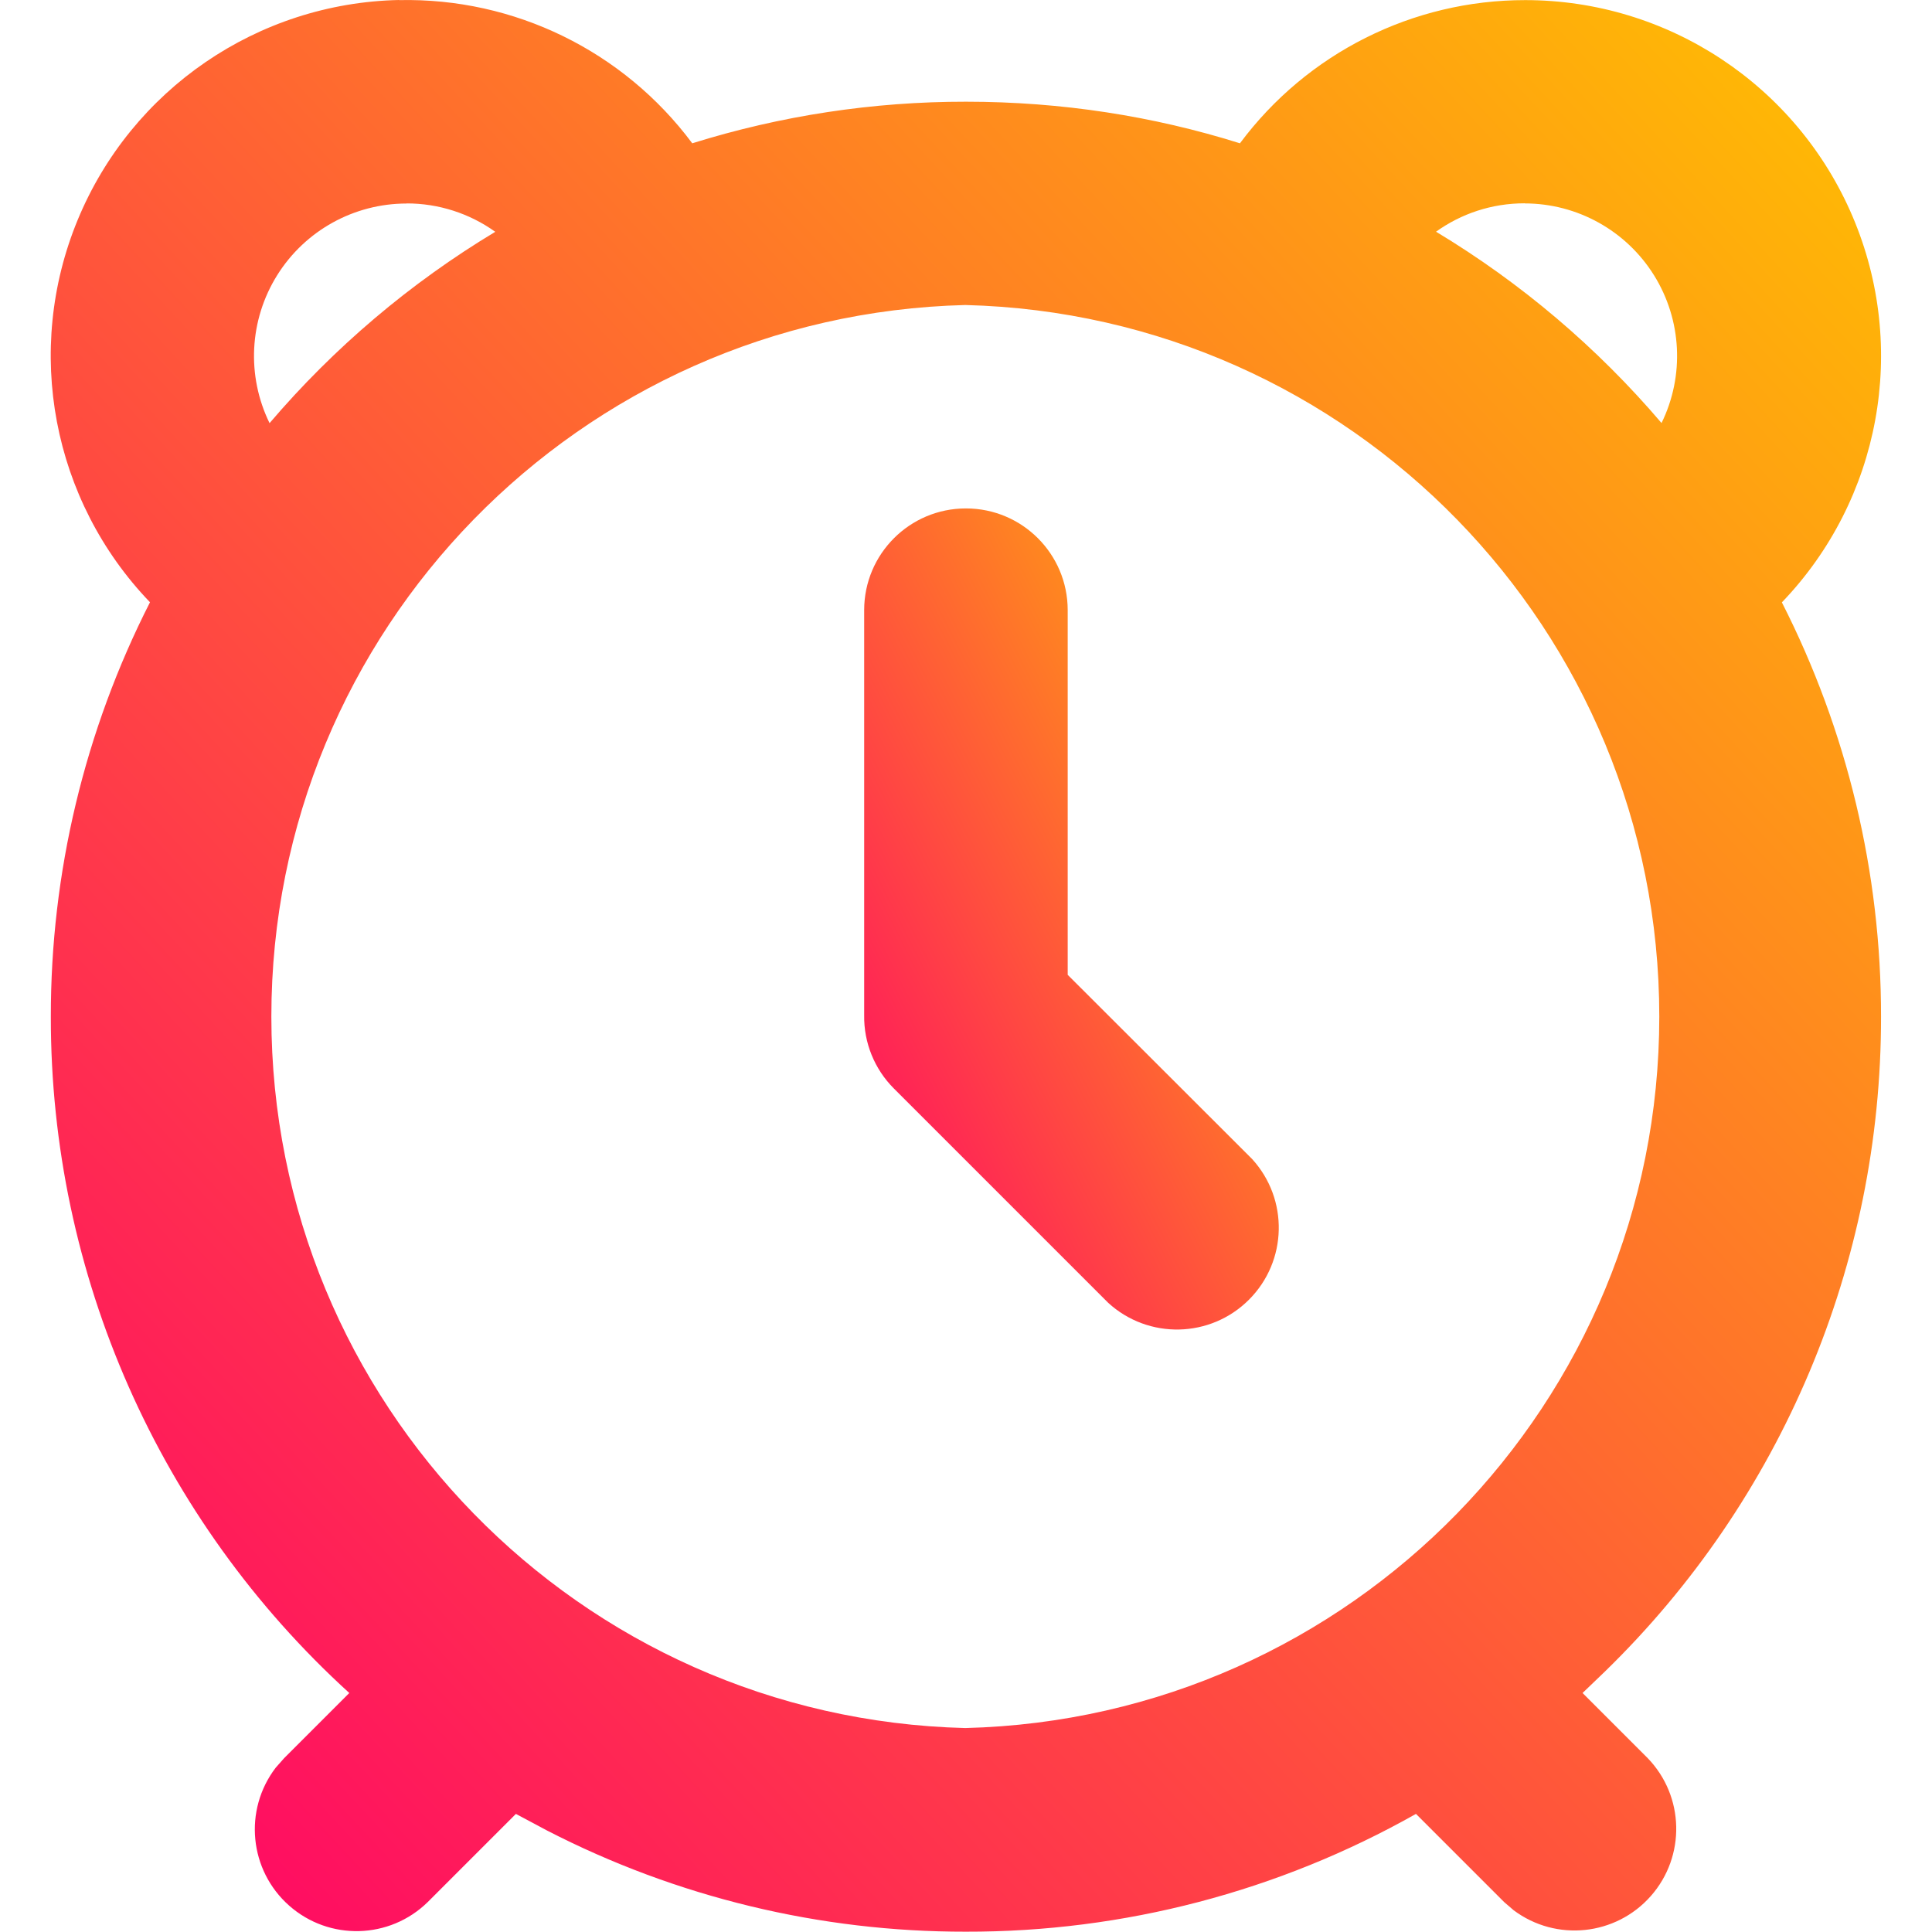
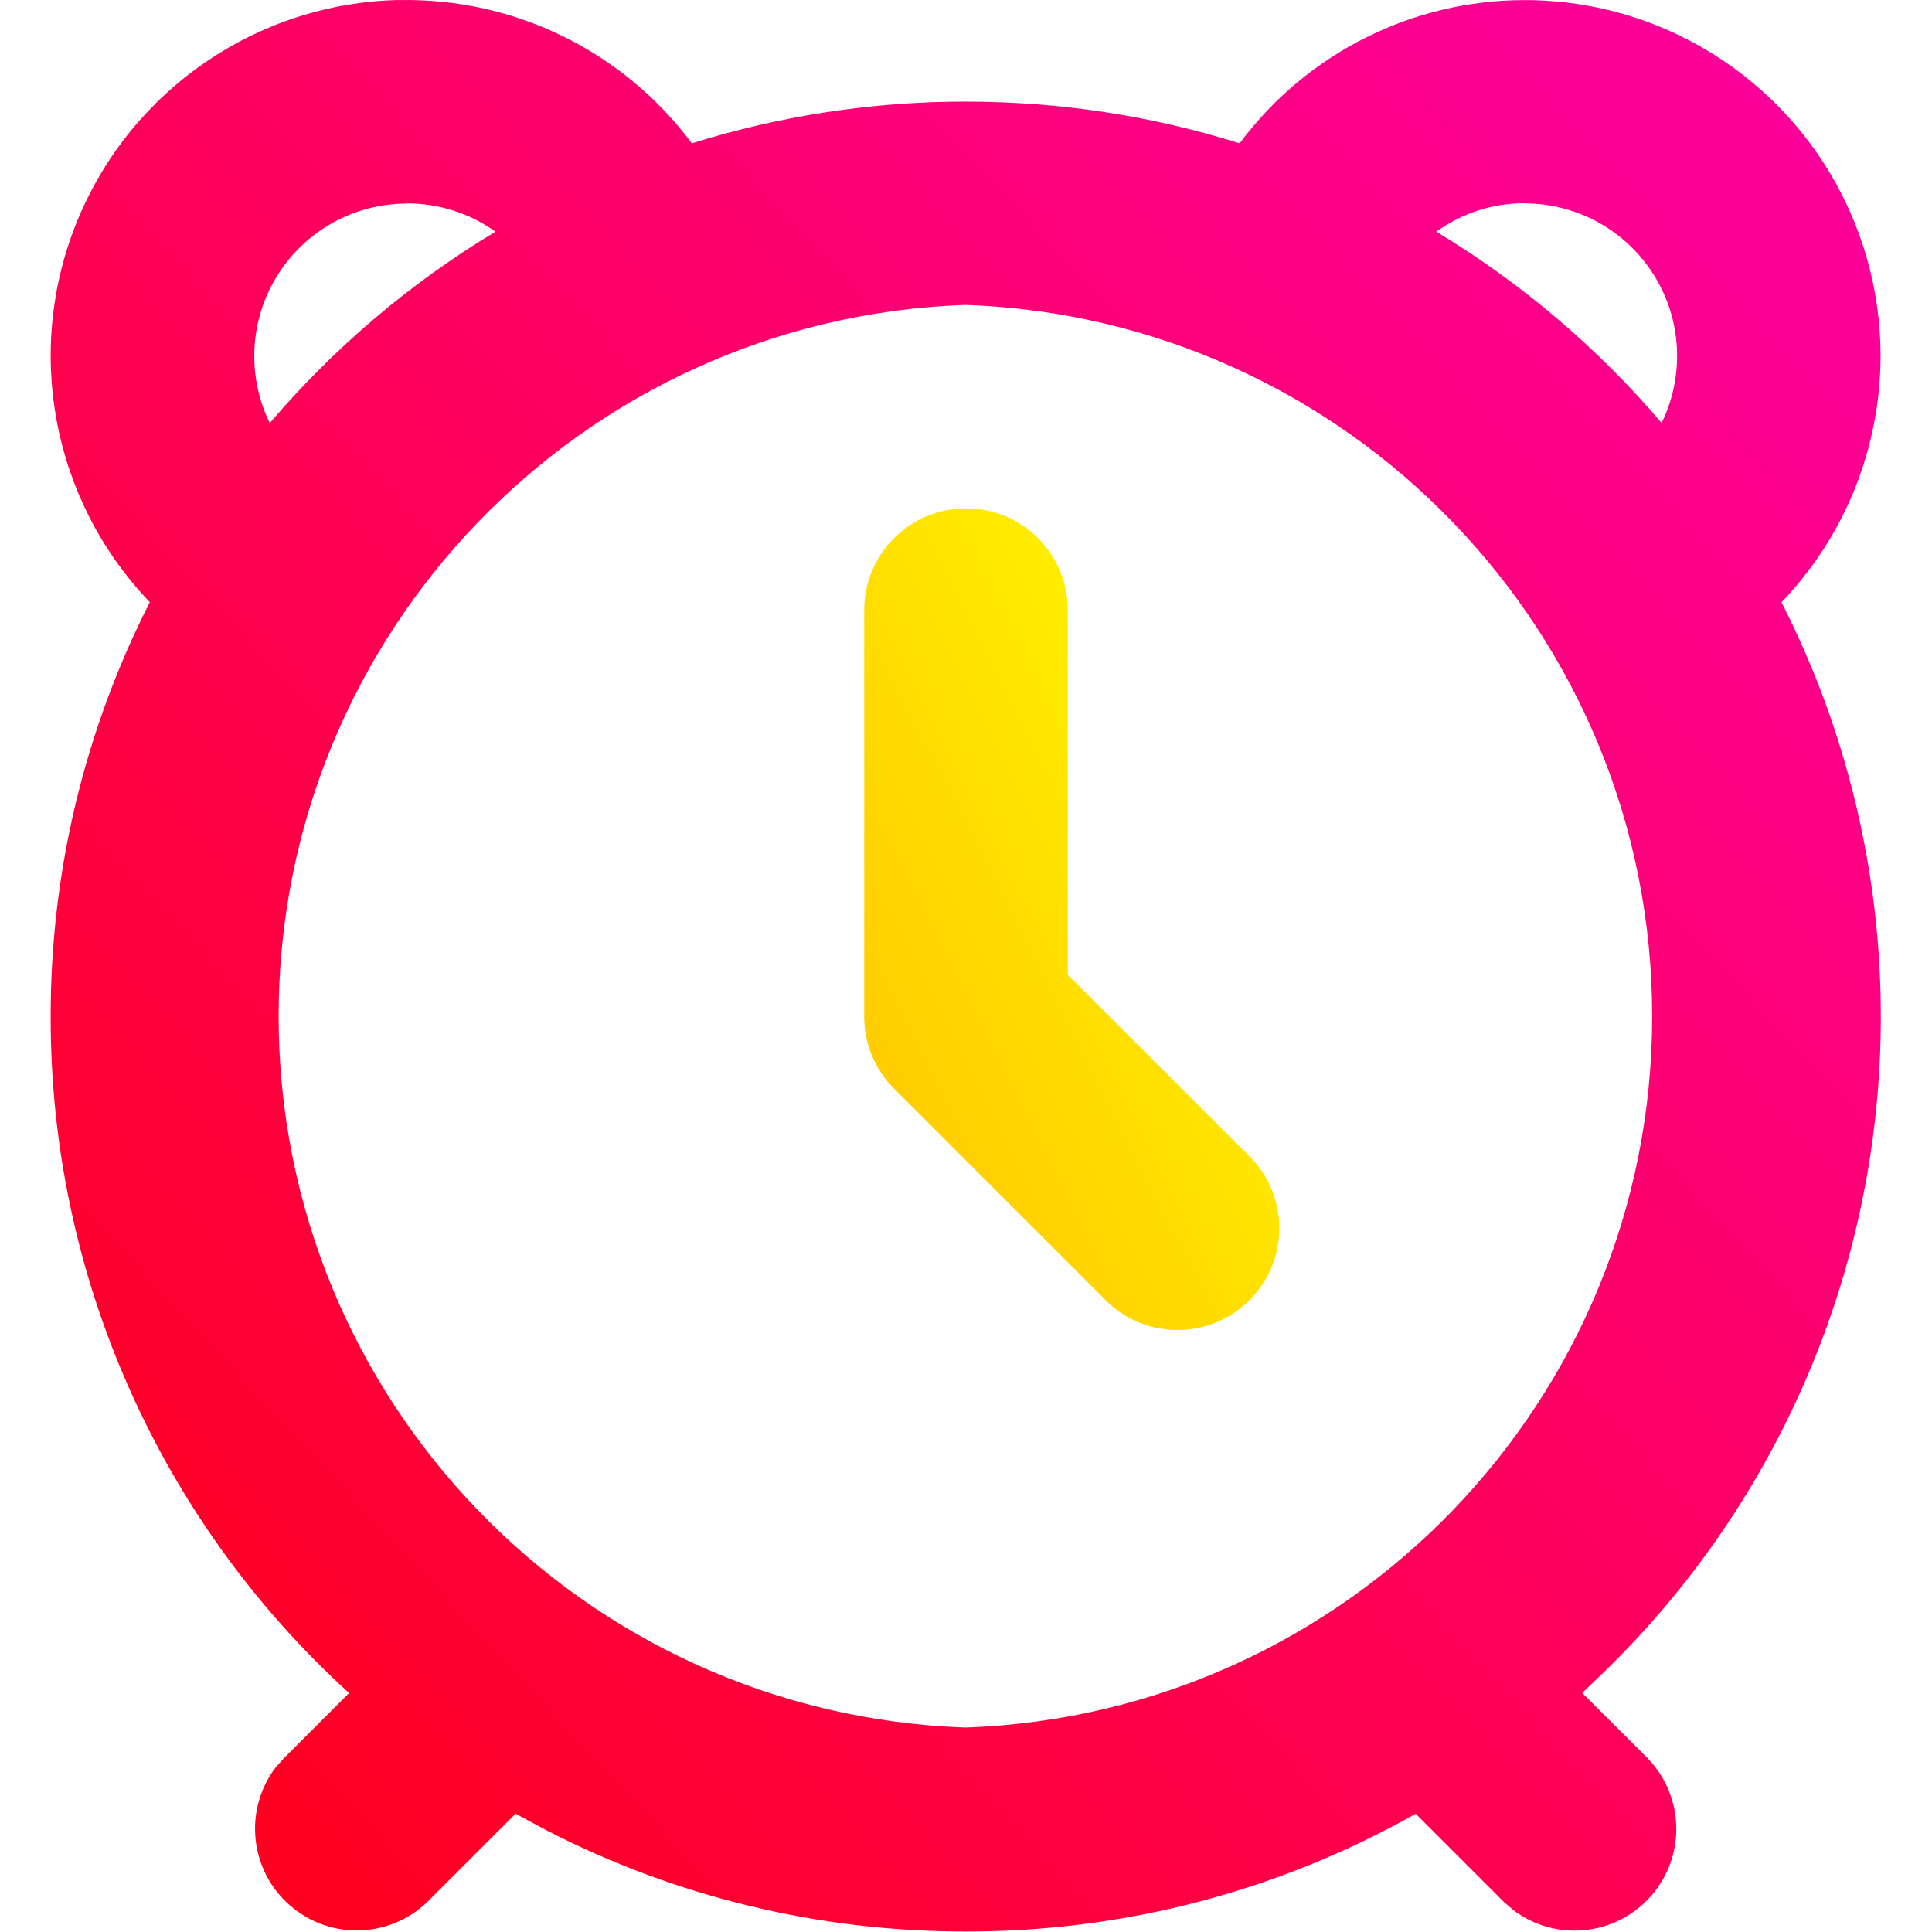
<svg xmlns="http://www.w3.org/2000/svg" version="1.1" viewBox="0 0 22 22">
  <defs>
+     <linearGradient id="b" y1="1">
+       <stop stop-color="#ff0015" offset="0" />
+       <stop stop-color="#fc00a3" offset="1" />
+     </linearGradient>
    <linearGradient id="a" x1="1" x2="0" y2="1">
-       <stop stop-color="#ffc100" offset="0" />
-       <stop stop-color="#ff0069" offset="1" />
+       <stop stop-color="#ff0" offset="0" />
+       <stop stop-color="#ffc200" offset="1" />
    </linearGradient>
  </defs>
-   <path transform="translate(.000359 -.00025) scale(1) matrix(1.263 0 0 1.263 -2.896 -3.473)" d="m5.889 2.75a3.208 3.208 0 0 0-2.244 5.43 8.214 8.214 0 0 0-0.894 3.738 8.229 8.229 0 0 0 2.691 6.096l-0.588 0.588-0.076 0.086a0.917 0.917 0 0 0 1.371 1.211l0.795-0.795 0.281 0.15a8.216 8.216 0 0 0 3.775 0.912 8.214 8.214 0 0 0 4.059-1.062l0.795 0.795 0.086 0.074a0.917 0.917 0 0 0 1.209-1.371l-0.588-0.588 0.201-0.193a8.226 8.226 0 0 0 2.49-5.904 8.216 8.216 0 0 0-0.894-3.736 3.208 3.208 0 0 0-2.314-5.43 3.203 3.203 0 0 0-2.572 1.291c-0.78-0.245-1.609-0.375-2.469-0.375a8.247 8.247 0 0 0-2.469 0.375 3.208 3.208 0 0 0-2.643-1.291zm0.07 1.834a1.37 1.37 0 0 1 0.799 0.256 8.291 8.291 0 0 0-2.035 1.725 1.375 1.375 0 0 1 1.236-1.98zm10.08 0a1.375 1.375 0 0 1 1.234 1.98 8.29 8.29 0 0 0-2.033-1.725c0.226-0.162 0.501-0.256 0.799-0.256zm-5.043 0.916a6.417 6.417 0 0 1 0 12.83 6.417 6.417 0 0 1 0-12.83z" fill="url(#a)" />
-   <path transform="translate(.000359 -.00025) scale(1) matrix(1.263 0 0 1.263 -2.896 -3.473)" d="m11 7.334a0.917 0.917 0 0 0-0.916 0.916v3.654a0.914 0.914 0 0 0 0.268 0.66l1.932 1.932a0.918 0.918 0 0 0 1.297-1.297l-1.662-1.66v-3.289a0.917 0.917 0 0 0-0.916-0.916z" fill="url(#a)" />
+   <path transform="translate(-2e-4) scale(1) translate(-.000685)" d="m4.543 0a4.052 4.052 0 0 0-2.836 6.857 10.37 10.37 0 0 0-1.129 4.723 10.39 10.39 0 0 0 3.398 7.699l-0.742 0.742-0.096 0.107a1.158 1.158 0 0 0 1.73 1.529l1.004-1.004 0.355 0.191a10.38 10.38 0 0 0 4.768 1.15 10.37 10.37 0 0 0 5.127-1.34l1.004 1.004 0.109 0.094a1.158 1.158 0 0 0 1.527-1.732l-0.744-0.742 0.254-0.244a10.39 10.39 0 0 0 3.146-7.457 10.38 10.38 0 0 0-1.131-4.719 4.052 4.052 0 0 0-2.922-6.857 4.045 4.045 0 0 0-3.248 1.631c-0.985-0.309-2.033-0.475-3.119-0.475a10.42 10.42 0 0 0-3.119 0.475 4.052 4.052 0 0 0-3.338-1.631zm12.82 2.314v0.002a1.737 1.737 0 0 1 1.559 2.5 10.47 10.47 0 0 0-2.566-2.178c0.285-0.205 0.632-0.324 1.008-0.324zm-12.73 0.002a1.73 1.73 0 0 1 1.01 0.322 10.47 10.47 0 0 0-2.57 2.18 1.737 1.737 0 0 1 1.56-2.5zm6.361 1.156a8.105 8.105 0 0 1 0 16.2 8.105 8.105 0 0 1 0-16.2z" fill="url(#b)" />
+   <path transform="translate(-2e-4) scale(1) translate(-.000685) scale(1)" d="m11 5.789a1.158 1.158 0 0 0-1.158 1.158v4.613a1.154 1.154 0 0 0 0.338 0.834l2.441 2.441a1.159 1.159 0 0 0 1.637-1.639l-2.098-2.096v-4.154a1.158 1.158 0 0 0-1.158-1.158z" fill="url(#a)" />
</svg>
